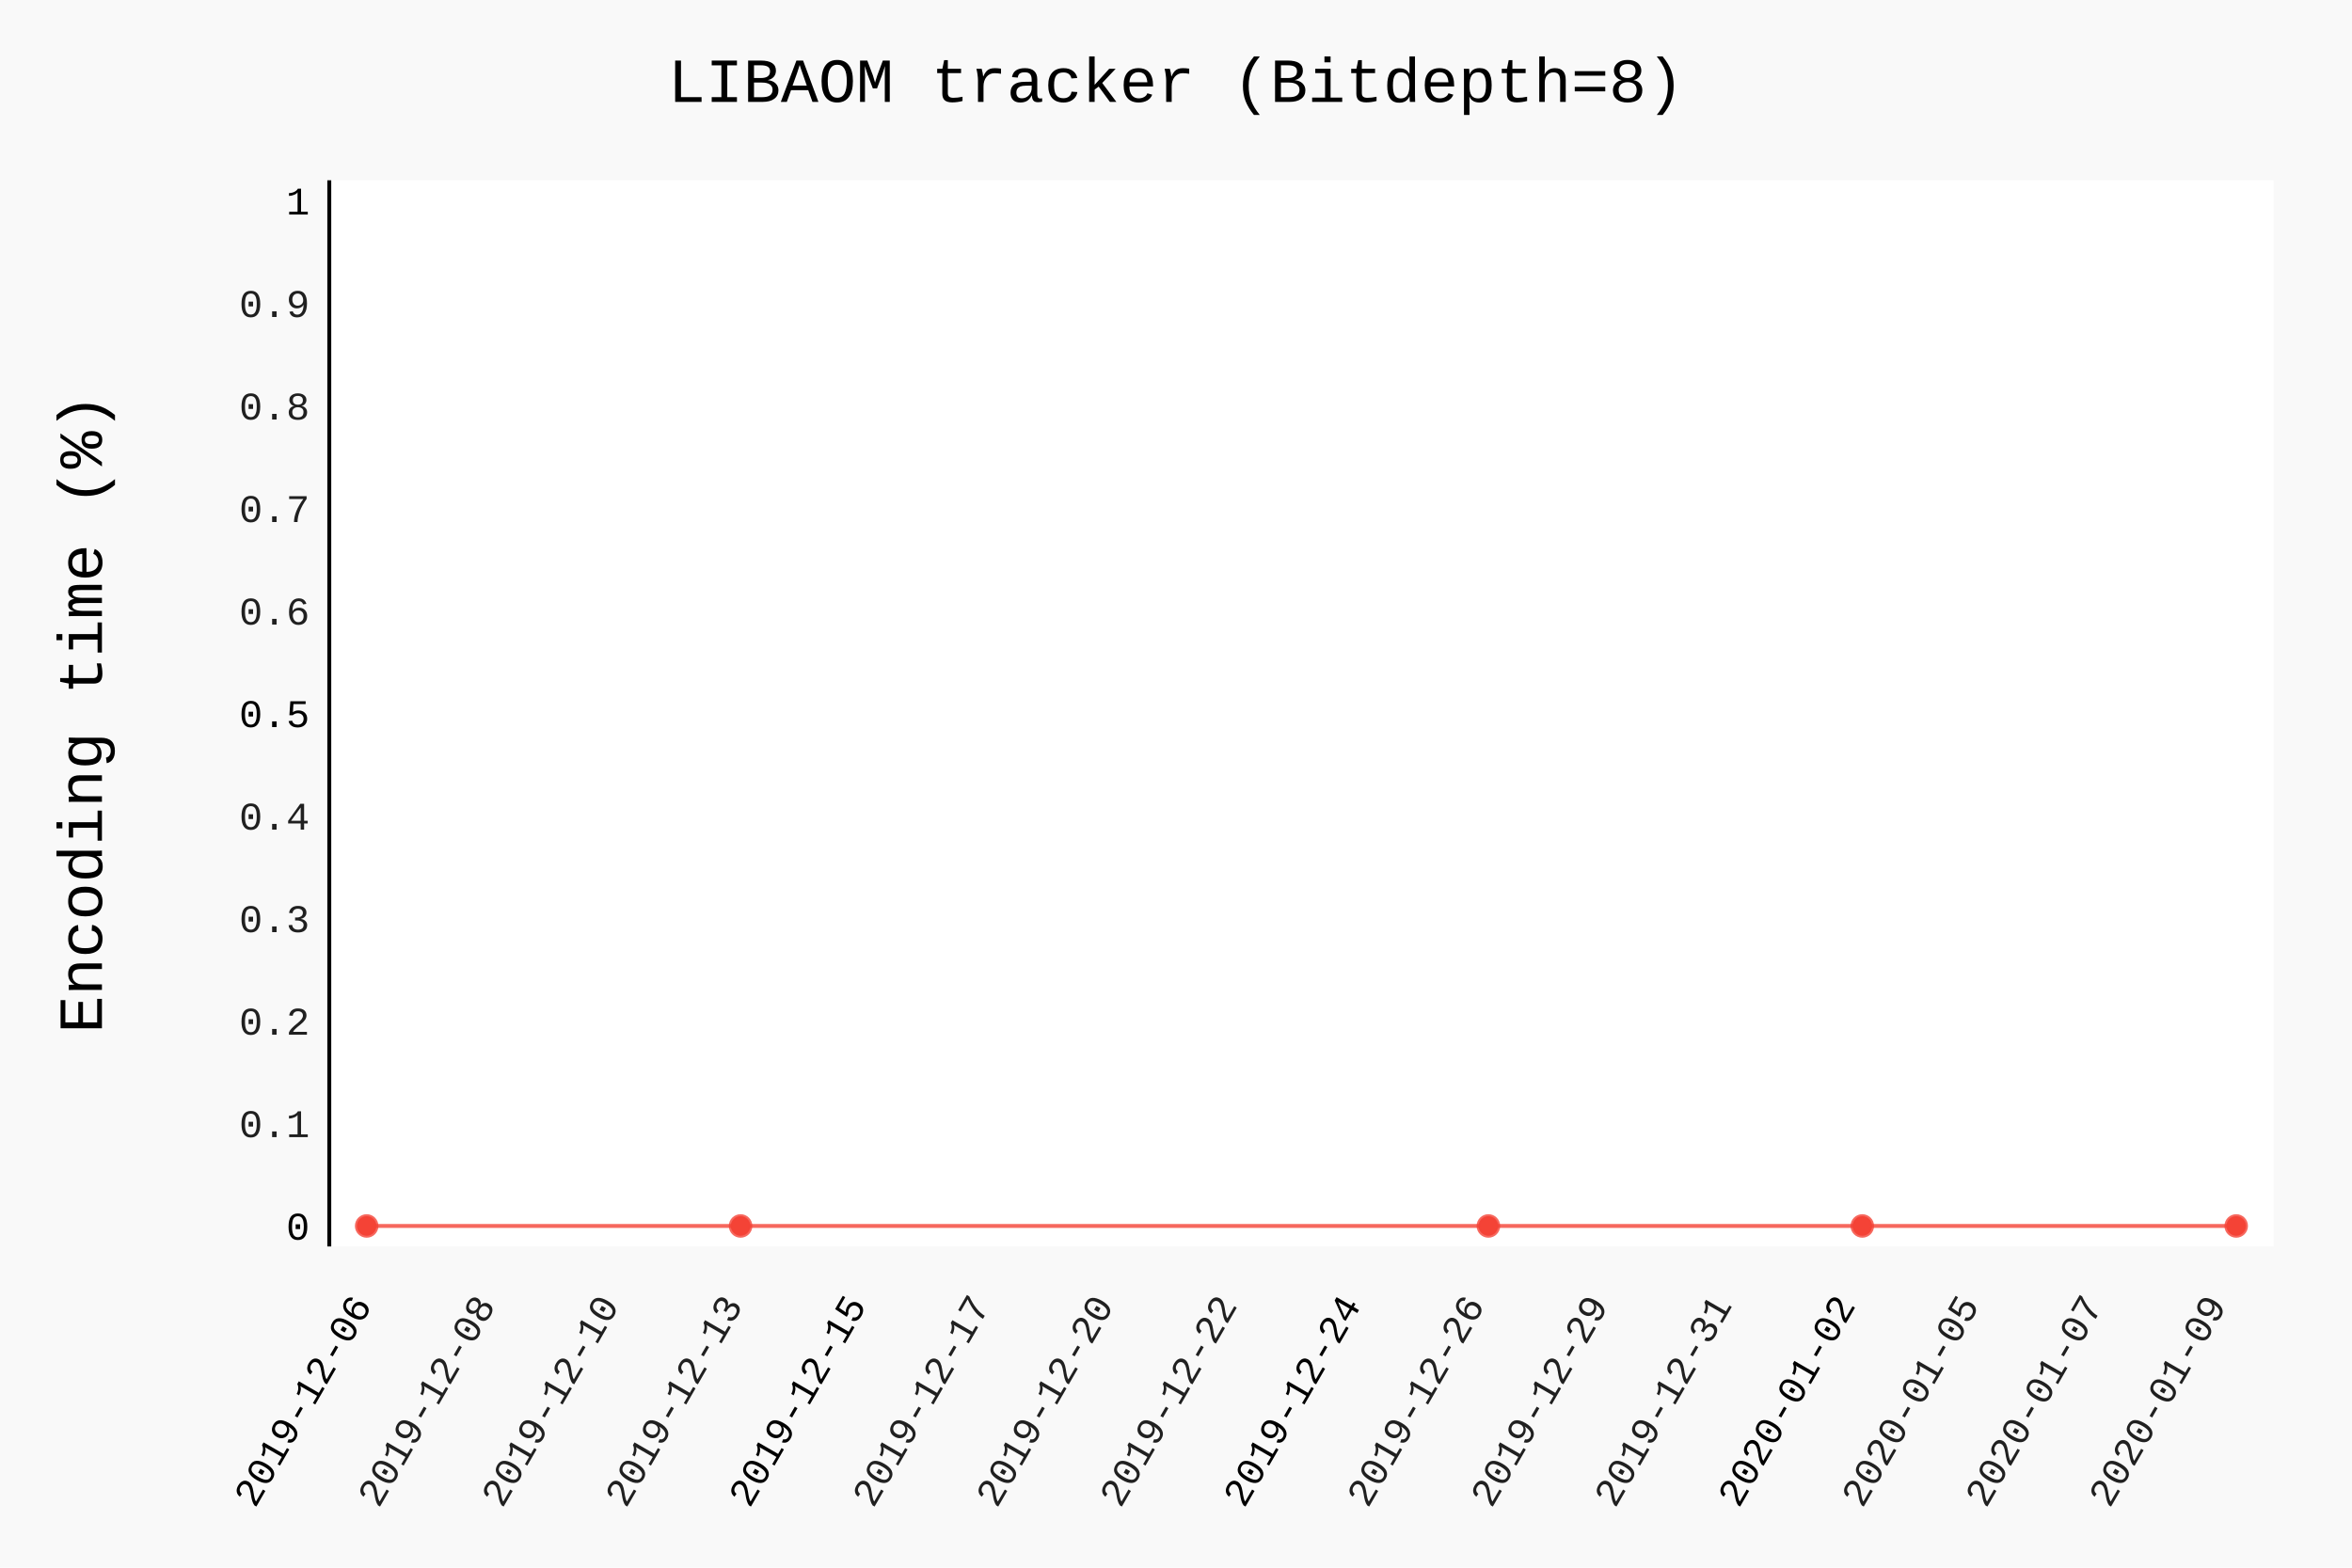
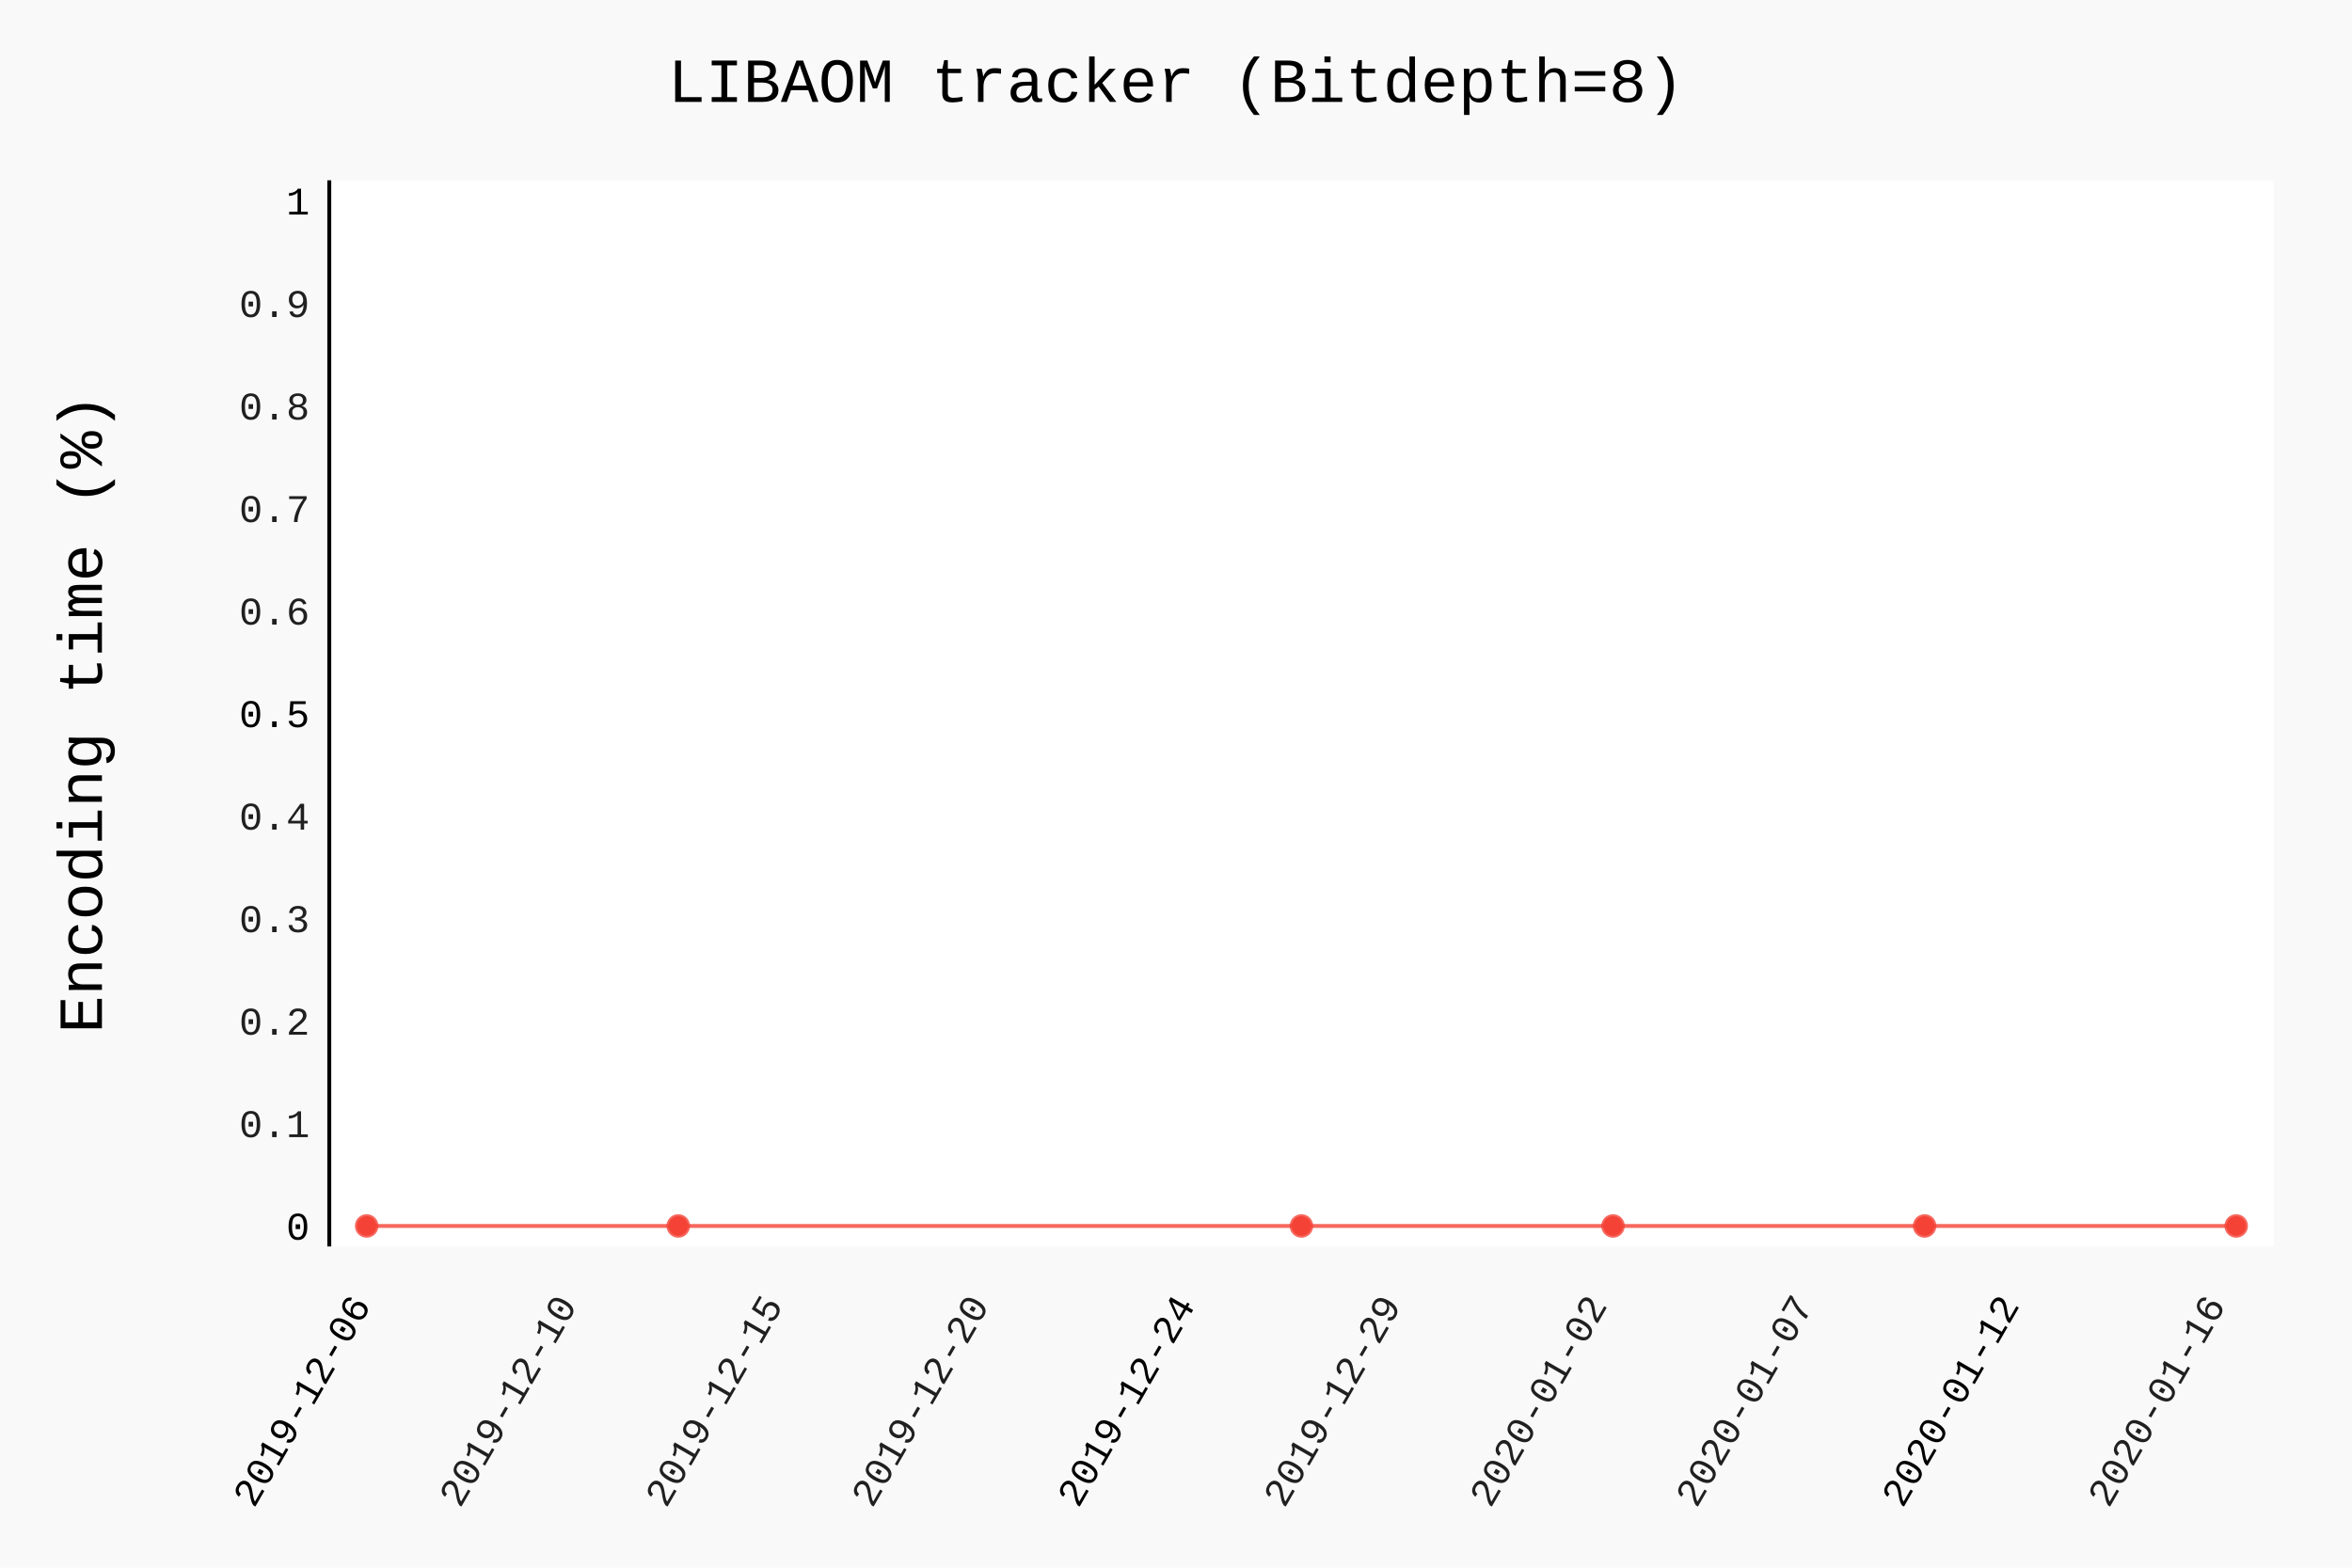
- <svg xmlns="http://www.w3.org/2000/svg" class="pygal-chart" id="chart-ed012814-0142-4a85-9dcc-a82d5f2aec96" viewBox="0 0 600 400">
+ <svg xmlns="http://www.w3.org/2000/svg" class="pygal-chart" id="chart-da6c6f24-ed69-4aad-a702-35930de18a9c" viewBox="0 0 600 400">
  <defs>
-     <style type="text/css">#chart-ed012814-0142-4a85-9dcc-a82d5f2aec96{-webkit-user-select:none;-webkit-font-smoothing:antialiased;font-family:Consolas,"Liberation Mono",Menlo,Courier,monospace}#chart-ed012814-0142-4a85-9dcc-a82d5f2aec96 .title{font-family:Consolas,"Liberation Mono",Menlo,Courier,monospace;font-size:16px}#chart-ed012814-0142-4a85-9dcc-a82d5f2aec96 .legends .legend text{font-family:Consolas,"Liberation Mono",Menlo,Courier,monospace;font-size:14px}#chart-ed012814-0142-4a85-9dcc-a82d5f2aec96 .axis text{font-family:Consolas,"Liberation Mono",Menlo,Courier,monospace;font-size:10px}#chart-ed012814-0142-4a85-9dcc-a82d5f2aec96 .axis text.major{font-family:Consolas,"Liberation Mono",Menlo,Courier,monospace;font-size:10px}#chart-ed012814-0142-4a85-9dcc-a82d5f2aec96 .text-overlay text.value{font-family:Consolas,"Liberation Mono",Menlo,Courier,monospace;font-size:16px}#chart-ed012814-0142-4a85-9dcc-a82d5f2aec96 .text-overlay text.label{font-family:Consolas,"Liberation Mono",Menlo,Courier,monospace;font-size:10px}#chart-ed012814-0142-4a85-9dcc-a82d5f2aec96 .tooltip{font-family:Consolas,"Liberation Mono",Menlo,Courier,monospace;font-size:14px}#chart-ed012814-0142-4a85-9dcc-a82d5f2aec96 text.no_data{font-family:Consolas,"Liberation Mono",Menlo,Courier,monospace;font-size:64px}
- #chart-ed012814-0142-4a85-9dcc-a82d5f2aec96{background-color:rgba(249,249,249,1)}#chart-ed012814-0142-4a85-9dcc-a82d5f2aec96 path,#chart-ed012814-0142-4a85-9dcc-a82d5f2aec96 line,#chart-ed012814-0142-4a85-9dcc-a82d5f2aec96 rect,#chart-ed012814-0142-4a85-9dcc-a82d5f2aec96 circle{-webkit-transition:150ms;-moz-transition:150ms;transition:150ms}#chart-ed012814-0142-4a85-9dcc-a82d5f2aec96 .graph &gt; .background{fill:rgba(249,249,249,1)}#chart-ed012814-0142-4a85-9dcc-a82d5f2aec96 .plot &gt; .background{fill:rgba(255,255,255,1)}#chart-ed012814-0142-4a85-9dcc-a82d5f2aec96 .graph{fill:rgba(0,0,0,.87)}#chart-ed012814-0142-4a85-9dcc-a82d5f2aec96 text.no_data{fill:rgba(0,0,0,1)}#chart-ed012814-0142-4a85-9dcc-a82d5f2aec96 .title{fill:rgba(0,0,0,1)}#chart-ed012814-0142-4a85-9dcc-a82d5f2aec96 .legends .legend text{fill:rgba(0,0,0,.87)}#chart-ed012814-0142-4a85-9dcc-a82d5f2aec96 .legends .legend:hover text{fill:rgba(0,0,0,1)}#chart-ed012814-0142-4a85-9dcc-a82d5f2aec96 .axis .line{stroke:rgba(0,0,0,1)}#chart-ed012814-0142-4a85-9dcc-a82d5f2aec96 .axis .guide.line{stroke:rgba(0,0,0,.54)}#chart-ed012814-0142-4a85-9dcc-a82d5f2aec96 .axis .major.line{stroke:rgba(0,0,0,.87)}#chart-ed012814-0142-4a85-9dcc-a82d5f2aec96 .axis text.major{fill:rgba(0,0,0,1)}#chart-ed012814-0142-4a85-9dcc-a82d5f2aec96 .axis.y .guides:hover .guide.line,#chart-ed012814-0142-4a85-9dcc-a82d5f2aec96 .line-graph .axis.x .guides:hover .guide.line,#chart-ed012814-0142-4a85-9dcc-a82d5f2aec96 .stackedline-graph .axis.x .guides:hover .guide.line,#chart-ed012814-0142-4a85-9dcc-a82d5f2aec96 .xy-graph .axis.x .guides:hover .guide.line{stroke:rgba(0,0,0,1)}#chart-ed012814-0142-4a85-9dcc-a82d5f2aec96 .axis .guides:hover text{fill:rgba(0,0,0,1)}#chart-ed012814-0142-4a85-9dcc-a82d5f2aec96 .reactive{fill-opacity:.7;stroke-opacity:.8}#chart-ed012814-0142-4a85-9dcc-a82d5f2aec96 .ci{stroke:rgba(0,0,0,.87)}#chart-ed012814-0142-4a85-9dcc-a82d5f2aec96 .reactive.active,#chart-ed012814-0142-4a85-9dcc-a82d5f2aec96 .active .reactive{fill-opacity:.8;stroke-opacity:.9;stroke-width:4}#chart-ed012814-0142-4a85-9dcc-a82d5f2aec96 .ci .reactive.active{stroke-width:1.5}#chart-ed012814-0142-4a85-9dcc-a82d5f2aec96 .series text{fill:rgba(0,0,0,1)}#chart-ed012814-0142-4a85-9dcc-a82d5f2aec96 .tooltip rect{fill:rgba(255,255,255,1);stroke:rgba(0,0,0,1);-webkit-transition:opacity 150ms;-moz-transition:opacity 150ms;transition:opacity 150ms}#chart-ed012814-0142-4a85-9dcc-a82d5f2aec96 .tooltip .label{fill:rgba(0,0,0,.87)}#chart-ed012814-0142-4a85-9dcc-a82d5f2aec96 .tooltip .label{fill:rgba(0,0,0,.87)}#chart-ed012814-0142-4a85-9dcc-a82d5f2aec96 .tooltip .legend{font-size:.8em;fill:rgba(0,0,0,.54)}#chart-ed012814-0142-4a85-9dcc-a82d5f2aec96 .tooltip .x_label{font-size:.6em;fill:rgba(0,0,0,1)}#chart-ed012814-0142-4a85-9dcc-a82d5f2aec96 .tooltip .xlink{font-size:.5em;text-decoration:underline}#chart-ed012814-0142-4a85-9dcc-a82d5f2aec96 .tooltip .value{font-size:1.5em}#chart-ed012814-0142-4a85-9dcc-a82d5f2aec96 .bound{font-size:.5em}#chart-ed012814-0142-4a85-9dcc-a82d5f2aec96 .max-value{font-size:.75em;fill:rgba(0,0,0,.54)}#chart-ed012814-0142-4a85-9dcc-a82d5f2aec96 .map-element{fill:rgba(255,255,255,1);stroke:rgba(0,0,0,.54) !important}#chart-ed012814-0142-4a85-9dcc-a82d5f2aec96 .map-element .reactive{fill-opacity:inherit;stroke-opacity:inherit}#chart-ed012814-0142-4a85-9dcc-a82d5f2aec96 .color-0,#chart-ed012814-0142-4a85-9dcc-a82d5f2aec96 .color-0 a:visited{stroke:#F44336;fill:#F44336}#chart-ed012814-0142-4a85-9dcc-a82d5f2aec96 .text-overlay .color-0 text{fill:black}
- #chart-ed012814-0142-4a85-9dcc-a82d5f2aec96 text.no_data{text-anchor:middle}#chart-ed012814-0142-4a85-9dcc-a82d5f2aec96 .guide.line{fill:none}#chart-ed012814-0142-4a85-9dcc-a82d5f2aec96 .centered{text-anchor:middle}#chart-ed012814-0142-4a85-9dcc-a82d5f2aec96 .title{text-anchor:middle}#chart-ed012814-0142-4a85-9dcc-a82d5f2aec96 .legends .legend text{fill-opacity:1}#chart-ed012814-0142-4a85-9dcc-a82d5f2aec96 .axis.x text{text-anchor:middle}#chart-ed012814-0142-4a85-9dcc-a82d5f2aec96 .axis.x:not(.web) text[transform]{text-anchor:start}#chart-ed012814-0142-4a85-9dcc-a82d5f2aec96 .axis.x:not(.web) text[transform].backwards{text-anchor:end}#chart-ed012814-0142-4a85-9dcc-a82d5f2aec96 .axis.y text{text-anchor:end}#chart-ed012814-0142-4a85-9dcc-a82d5f2aec96 .axis.y text[transform].backwards{text-anchor:start}#chart-ed012814-0142-4a85-9dcc-a82d5f2aec96 .axis.y2 text{text-anchor:start}#chart-ed012814-0142-4a85-9dcc-a82d5f2aec96 .axis.y2 text[transform].backwards{text-anchor:end}#chart-ed012814-0142-4a85-9dcc-a82d5f2aec96 .axis .guide.line{stroke-dasharray:4,4}#chart-ed012814-0142-4a85-9dcc-a82d5f2aec96 .axis .major.guide.line{stroke-dasharray:6,6}#chart-ed012814-0142-4a85-9dcc-a82d5f2aec96 .horizontal .axis.y .guide.line,#chart-ed012814-0142-4a85-9dcc-a82d5f2aec96 .horizontal .axis.y2 .guide.line,#chart-ed012814-0142-4a85-9dcc-a82d5f2aec96 .vertical .axis.x .guide.line{opacity:0}#chart-ed012814-0142-4a85-9dcc-a82d5f2aec96 .horizontal .axis.always_show .guide.line,#chart-ed012814-0142-4a85-9dcc-a82d5f2aec96 .vertical .axis.always_show .guide.line{opacity:1 !important}#chart-ed012814-0142-4a85-9dcc-a82d5f2aec96 .axis.y .guides:hover .guide.line,#chart-ed012814-0142-4a85-9dcc-a82d5f2aec96 .axis.y2 .guides:hover .guide.line,#chart-ed012814-0142-4a85-9dcc-a82d5f2aec96 .axis.x .guides:hover .guide.line{opacity:1}#chart-ed012814-0142-4a85-9dcc-a82d5f2aec96 .axis .guides:hover text{opacity:1}#chart-ed012814-0142-4a85-9dcc-a82d5f2aec96 .nofill{fill:none}#chart-ed012814-0142-4a85-9dcc-a82d5f2aec96 .subtle-fill{fill-opacity:.2}#chart-ed012814-0142-4a85-9dcc-a82d5f2aec96 .dot{stroke-width:1px;fill-opacity:1}#chart-ed012814-0142-4a85-9dcc-a82d5f2aec96 .dot.active{stroke-width:5px}#chart-ed012814-0142-4a85-9dcc-a82d5f2aec96 .dot.negative{fill:transparent}#chart-ed012814-0142-4a85-9dcc-a82d5f2aec96 text,#chart-ed012814-0142-4a85-9dcc-a82d5f2aec96 tspan{stroke:none !important}#chart-ed012814-0142-4a85-9dcc-a82d5f2aec96 .series text.active{opacity:1}#chart-ed012814-0142-4a85-9dcc-a82d5f2aec96 .tooltip rect{fill-opacity:.95;stroke-width:.5}#chart-ed012814-0142-4a85-9dcc-a82d5f2aec96 .tooltip text{fill-opacity:1}#chart-ed012814-0142-4a85-9dcc-a82d5f2aec96 .showable{visibility:hidden}#chart-ed012814-0142-4a85-9dcc-a82d5f2aec96 .showable.shown{visibility:visible}#chart-ed012814-0142-4a85-9dcc-a82d5f2aec96 .gauge-background{fill:rgba(229,229,229,1);stroke:none}#chart-ed012814-0142-4a85-9dcc-a82d5f2aec96 .bg-lines{stroke:rgba(249,249,249,1);stroke-width:2px}</style>
+     <style type="text/css">#chart-da6c6f24-ed69-4aad-a702-35930de18a9c{-webkit-user-select:none;-webkit-font-smoothing:antialiased;font-family:Consolas,"Liberation Mono",Menlo,Courier,monospace}#chart-da6c6f24-ed69-4aad-a702-35930de18a9c .title{font-family:Consolas,"Liberation Mono",Menlo,Courier,monospace;font-size:16px}#chart-da6c6f24-ed69-4aad-a702-35930de18a9c .legends .legend text{font-family:Consolas,"Liberation Mono",Menlo,Courier,monospace;font-size:14px}#chart-da6c6f24-ed69-4aad-a702-35930de18a9c .axis text{font-family:Consolas,"Liberation Mono",Menlo,Courier,monospace;font-size:10px}#chart-da6c6f24-ed69-4aad-a702-35930de18a9c .axis text.major{font-family:Consolas,"Liberation Mono",Menlo,Courier,monospace;font-size:10px}#chart-da6c6f24-ed69-4aad-a702-35930de18a9c .text-overlay text.value{font-family:Consolas,"Liberation Mono",Menlo,Courier,monospace;font-size:16px}#chart-da6c6f24-ed69-4aad-a702-35930de18a9c .text-overlay text.label{font-family:Consolas,"Liberation Mono",Menlo,Courier,monospace;font-size:10px}#chart-da6c6f24-ed69-4aad-a702-35930de18a9c .tooltip{font-family:Consolas,"Liberation Mono",Menlo,Courier,monospace;font-size:14px}#chart-da6c6f24-ed69-4aad-a702-35930de18a9c text.no_data{font-family:Consolas,"Liberation Mono",Menlo,Courier,monospace;font-size:64px}
+ #chart-da6c6f24-ed69-4aad-a702-35930de18a9c{background-color:rgba(249,249,249,1)}#chart-da6c6f24-ed69-4aad-a702-35930de18a9c path,#chart-da6c6f24-ed69-4aad-a702-35930de18a9c line,#chart-da6c6f24-ed69-4aad-a702-35930de18a9c rect,#chart-da6c6f24-ed69-4aad-a702-35930de18a9c circle{-webkit-transition:150ms;-moz-transition:150ms;transition:150ms}#chart-da6c6f24-ed69-4aad-a702-35930de18a9c .graph &gt; .background{fill:rgba(249,249,249,1)}#chart-da6c6f24-ed69-4aad-a702-35930de18a9c .plot &gt; .background{fill:rgba(255,255,255,1)}#chart-da6c6f24-ed69-4aad-a702-35930de18a9c .graph{fill:rgba(0,0,0,.87)}#chart-da6c6f24-ed69-4aad-a702-35930de18a9c text.no_data{fill:rgba(0,0,0,1)}#chart-da6c6f24-ed69-4aad-a702-35930de18a9c .title{fill:rgba(0,0,0,1)}#chart-da6c6f24-ed69-4aad-a702-35930de18a9c .legends .legend text{fill:rgba(0,0,0,.87)}#chart-da6c6f24-ed69-4aad-a702-35930de18a9c .legends .legend:hover text{fill:rgba(0,0,0,1)}#chart-da6c6f24-ed69-4aad-a702-35930de18a9c .axis .line{stroke:rgba(0,0,0,1)}#chart-da6c6f24-ed69-4aad-a702-35930de18a9c .axis .guide.line{stroke:rgba(0,0,0,.54)}#chart-da6c6f24-ed69-4aad-a702-35930de18a9c .axis .major.line{stroke:rgba(0,0,0,.87)}#chart-da6c6f24-ed69-4aad-a702-35930de18a9c .axis text.major{fill:rgba(0,0,0,1)}#chart-da6c6f24-ed69-4aad-a702-35930de18a9c .axis.y .guides:hover .guide.line,#chart-da6c6f24-ed69-4aad-a702-35930de18a9c .line-graph .axis.x .guides:hover .guide.line,#chart-da6c6f24-ed69-4aad-a702-35930de18a9c .stackedline-graph .axis.x .guides:hover .guide.line,#chart-da6c6f24-ed69-4aad-a702-35930de18a9c .xy-graph .axis.x .guides:hover .guide.line{stroke:rgba(0,0,0,1)}#chart-da6c6f24-ed69-4aad-a702-35930de18a9c .axis .guides:hover text{fill:rgba(0,0,0,1)}#chart-da6c6f24-ed69-4aad-a702-35930de18a9c .reactive{fill-opacity:.7;stroke-opacity:.8}#chart-da6c6f24-ed69-4aad-a702-35930de18a9c .ci{stroke:rgba(0,0,0,.87)}#chart-da6c6f24-ed69-4aad-a702-35930de18a9c .reactive.active,#chart-da6c6f24-ed69-4aad-a702-35930de18a9c .active .reactive{fill-opacity:.8;stroke-opacity:.9;stroke-width:4}#chart-da6c6f24-ed69-4aad-a702-35930de18a9c .ci .reactive.active{stroke-width:1.5}#chart-da6c6f24-ed69-4aad-a702-35930de18a9c .series text{fill:rgba(0,0,0,1)}#chart-da6c6f24-ed69-4aad-a702-35930de18a9c .tooltip rect{fill:rgba(255,255,255,1);stroke:rgba(0,0,0,1);-webkit-transition:opacity 150ms;-moz-transition:opacity 150ms;transition:opacity 150ms}#chart-da6c6f24-ed69-4aad-a702-35930de18a9c .tooltip .label{fill:rgba(0,0,0,.87)}#chart-da6c6f24-ed69-4aad-a702-35930de18a9c .tooltip .label{fill:rgba(0,0,0,.87)}#chart-da6c6f24-ed69-4aad-a702-35930de18a9c .tooltip .legend{font-size:.8em;fill:rgba(0,0,0,.54)}#chart-da6c6f24-ed69-4aad-a702-35930de18a9c .tooltip .x_label{font-size:.6em;fill:rgba(0,0,0,1)}#chart-da6c6f24-ed69-4aad-a702-35930de18a9c .tooltip .xlink{font-size:.5em;text-decoration:underline}#chart-da6c6f24-ed69-4aad-a702-35930de18a9c .tooltip .value{font-size:1.5em}#chart-da6c6f24-ed69-4aad-a702-35930de18a9c .bound{font-size:.5em}#chart-da6c6f24-ed69-4aad-a702-35930de18a9c .max-value{font-size:.75em;fill:rgba(0,0,0,.54)}#chart-da6c6f24-ed69-4aad-a702-35930de18a9c .map-element{fill:rgba(255,255,255,1);stroke:rgba(0,0,0,.54) !important}#chart-da6c6f24-ed69-4aad-a702-35930de18a9c .map-element .reactive{fill-opacity:inherit;stroke-opacity:inherit}#chart-da6c6f24-ed69-4aad-a702-35930de18a9c .color-0,#chart-da6c6f24-ed69-4aad-a702-35930de18a9c .color-0 a:visited{stroke:#F44336;fill:#F44336}#chart-da6c6f24-ed69-4aad-a702-35930de18a9c .text-overlay .color-0 text{fill:black}
+ #chart-da6c6f24-ed69-4aad-a702-35930de18a9c text.no_data{text-anchor:middle}#chart-da6c6f24-ed69-4aad-a702-35930de18a9c .guide.line{fill:none}#chart-da6c6f24-ed69-4aad-a702-35930de18a9c .centered{text-anchor:middle}#chart-da6c6f24-ed69-4aad-a702-35930de18a9c .title{text-anchor:middle}#chart-da6c6f24-ed69-4aad-a702-35930de18a9c .legends .legend text{fill-opacity:1}#chart-da6c6f24-ed69-4aad-a702-35930de18a9c .axis.x text{text-anchor:middle}#chart-da6c6f24-ed69-4aad-a702-35930de18a9c .axis.x:not(.web) text[transform]{text-anchor:start}#chart-da6c6f24-ed69-4aad-a702-35930de18a9c .axis.x:not(.web) text[transform].backwards{text-anchor:end}#chart-da6c6f24-ed69-4aad-a702-35930de18a9c .axis.y text{text-anchor:end}#chart-da6c6f24-ed69-4aad-a702-35930de18a9c .axis.y text[transform].backwards{text-anchor:start}#chart-da6c6f24-ed69-4aad-a702-35930de18a9c .axis.y2 text{text-anchor:start}#chart-da6c6f24-ed69-4aad-a702-35930de18a9c .axis.y2 text[transform].backwards{text-anchor:end}#chart-da6c6f24-ed69-4aad-a702-35930de18a9c .axis .guide.line{stroke-dasharray:4,4}#chart-da6c6f24-ed69-4aad-a702-35930de18a9c .axis .major.guide.line{stroke-dasharray:6,6}#chart-da6c6f24-ed69-4aad-a702-35930de18a9c .horizontal .axis.y .guide.line,#chart-da6c6f24-ed69-4aad-a702-35930de18a9c .horizontal .axis.y2 .guide.line,#chart-da6c6f24-ed69-4aad-a702-35930de18a9c .vertical .axis.x .guide.line{opacity:0}#chart-da6c6f24-ed69-4aad-a702-35930de18a9c .horizontal .axis.always_show .guide.line,#chart-da6c6f24-ed69-4aad-a702-35930de18a9c .vertical .axis.always_show .guide.line{opacity:1 !important}#chart-da6c6f24-ed69-4aad-a702-35930de18a9c .axis.y .guides:hover .guide.line,#chart-da6c6f24-ed69-4aad-a702-35930de18a9c .axis.y2 .guides:hover .guide.line,#chart-da6c6f24-ed69-4aad-a702-35930de18a9c .axis.x .guides:hover .guide.line{opacity:1}#chart-da6c6f24-ed69-4aad-a702-35930de18a9c .axis .guides:hover text{opacity:1}#chart-da6c6f24-ed69-4aad-a702-35930de18a9c .nofill{fill:none}#chart-da6c6f24-ed69-4aad-a702-35930de18a9c .subtle-fill{fill-opacity:.2}#chart-da6c6f24-ed69-4aad-a702-35930de18a9c .dot{stroke-width:1px;fill-opacity:1}#chart-da6c6f24-ed69-4aad-a702-35930de18a9c .dot.active{stroke-width:5px}#chart-da6c6f24-ed69-4aad-a702-35930de18a9c .dot.negative{fill:transparent}#chart-da6c6f24-ed69-4aad-a702-35930de18a9c text,#chart-da6c6f24-ed69-4aad-a702-35930de18a9c tspan{stroke:none !important}#chart-da6c6f24-ed69-4aad-a702-35930de18a9c .series text.active{opacity:1}#chart-da6c6f24-ed69-4aad-a702-35930de18a9c .tooltip rect{fill-opacity:.95;stroke-width:.5}#chart-da6c6f24-ed69-4aad-a702-35930de18a9c .tooltip text{fill-opacity:1}#chart-da6c6f24-ed69-4aad-a702-35930de18a9c .showable{visibility:hidden}#chart-da6c6f24-ed69-4aad-a702-35930de18a9c .showable.shown{visibility:visible}#chart-da6c6f24-ed69-4aad-a702-35930de18a9c .gauge-background{fill:rgba(229,229,229,1);stroke:none}#chart-da6c6f24-ed69-4aad-a702-35930de18a9c .bg-lines{stroke:rgba(249,249,249,1);stroke-width:2px}</style>
  </defs>
  <g class="graph datetimeline-graph vertical">
    <rect class="background" height="400" width="600" x="0" y="0" />
    <g class="plot" transform="translate(84, 46)">
      <rect class="background" height="272.038" width="496.0" x="0" y="0" />
      <g class="axis y">
        <g class="guides">
          <text class="major" x="-5" y="270.307">0</text>
        </g>
        <g class="guides">
          <text class="" x="-5" y="244.149">0.1</text>
        </g>
        <g class="guides">
          <text class="" x="-5" y="217.992">0.2</text>
        </g>
        <g class="guides">
          <text class="" x="-5" y="191.834">0.3</text>
        </g>
        <g class="guides">
          <text class="" x="-5" y="165.677">0.4</text>
        </g>
        <g class="guides">
          <text class="major" x="-5" y="139.519">0.5</text>
        </g>
        <g class="guides">
          <text class="" x="-5" y="113.362">0.6</text>
        </g>
        <g class="guides">
          <text class="" x="-5" y="87.204">0.7</text>
        </g>
        <g class="guides">
          <text class="" x="-5" y="61.047">0.8</text>
        </g>
        <g class="guides">
          <text class="" x="-5" y="34.889">0.9</text>
        </g>
        <g class="guides">
          <text class="major" x="-5" y="8.732">1</text>
        </g>
      </g>
      <g class="axis x">
        <path class="line" d="M0 0 v272.038" />
        <g class="guides">
-           <path class="major guide line" d="M11.053 0 v272.038" />
-           <text class="major backwards" transform="rotate(300 11.0525 287.0385)" x="11.053" y="287.038">2019-12-06</text>
+           <path class="major guide line" d="M10.8 0 v272.038" />
+           <text class="major backwards" transform="rotate(300 10.80016 287.0385)" x="10.8" y="287.038">2019-12-06</text>
        </g>
        <g class="guides">
-           <path class="guide line" d="M42.595 0 v272.038" />
-           <text class="backwards" transform="rotate(300 42.59504 287.0385)" x="42.595" y="287.038">2019-12-08</text>
+           <path class="guide line" d="M63.371 0 v272.038" />
+           <text class="backwards" transform="rotate(300 63.37105 287.0385)" x="63.371" y="287.038">2019-12-10</text>
        </g>
        <g class="guides">
-           <path class="guide line" d="M74.138 0 v272.038" />
-           <text class="backwards" transform="rotate(300 74.13757 287.0385)" x="74.138" y="287.038">2019-12-10</text>
+           <path class="guide line" d="M115.942 0 v272.038" />
+           <text class="backwards" transform="rotate(300 115.9419 287.0385)" x="115.942" y="287.038">2019-12-15</text>
        </g>
        <g class="guides">
-           <path class="guide line" d="M105.68 0 v272.038" />
-           <text class="backwards" transform="rotate(300 105.6801 287.0385)" x="105.68" y="287.038">2019-12-13</text>
+           <path class="guide line" d="M168.513 0 v272.038" />
+           <text class="backwards" transform="rotate(300 168.5128 287.0385)" x="168.513" y="287.038">2019-12-20</text>
        </g>
        <g class="guides">
-           <path class="major guide line" d="M137.223 0 v272.038" />
-           <text class="major backwards" transform="rotate(300 137.2226 287.0385)" x="137.223" y="287.038">2019-12-15</text>
+           <path class="major guide line" d="M221.084 0 v272.038" />
+           <text class="major backwards" transform="rotate(300 221.0837 287.0385)" x="221.084" y="287.038">2019-12-24</text>
        </g>
        <g class="guides">
-           <path class="guide line" d="M168.765 0 v272.038" />
-           <text class="backwards" transform="rotate(300 168.7652 287.0385)" x="168.765" y="287.038">2019-12-17</text>
+           <path class="guide line" d="M273.655 0 v272.038" />
+           <text class="backwards" transform="rotate(300 273.6546 287.0385)" x="273.655" y="287.038">2019-12-29</text>
        </g>
        <g class="guides">
-           <path class="guide line" d="M200.308 0 v272.038" />
-           <text class="backwards" transform="rotate(300 200.3077 287.0385)" x="200.308" y="287.038">2019-12-20</text>
+           <path class="guide line" d="M326.225 0 v272.038" />
+           <text class="backwards" transform="rotate(300 326.2255 287.0385)" x="326.225" y="287.038">2020-01-02</text>
        </g>
        <g class="guides">
-           <path class="guide line" d="M231.85 0 v272.038" />
-           <text class="backwards" transform="rotate(300 231.8502 287.0385)" x="231.85" y="287.038">2019-12-22</text>
+           <path class="guide line" d="M378.796 0 v272.038" />
+           <text class="backwards" transform="rotate(300 378.7964 287.0385)" x="378.796" y="287.038">2020-01-07</text>
        </g>
        <g class="guides">
-           <path class="major guide line" d="M263.393 0 v272.038" />
-           <text class="major backwards" transform="rotate(300 263.3928 287.0385)" x="263.393" y="287.038">2019-12-24</text>
+           <path class="major guide line" d="M431.367 0 v272.038" />
+           <text class="major backwards" transform="rotate(300 431.3673 287.0385)" x="431.367" y="287.038">2020-01-12</text>
        </g>
        <g class="guides">
-           <path class="guide line" d="M294.935 0 v272.038" />
-           <text class="backwards" transform="rotate(300 294.9353 287.0385)" x="294.935" y="287.038">2019-12-26</text>
-         </g>
-         <g class="guides">
-           <path class="guide line" d="M326.478 0 v272.038" />
-           <text class="backwards" transform="rotate(300 326.4778 287.0385)" x="326.478" y="287.038">2019-12-29</text>
-         </g>
-         <g class="guides">
-           <path class="guide line" d="M358.02 0 v272.038" />
-           <text class="backwards" transform="rotate(300 358.0204 287.0385)" x="358.02" y="287.038">2019-12-31</text>
-         </g>
-         <g class="guides">
-           <path class="major guide line" d="M389.563 0 v272.038" />
-           <text class="major backwards" transform="rotate(300 389.5629 287.0385)" x="389.563" y="287.038">2020-01-02</text>
-         </g>
-         <g class="guides">
-           <path class="guide line" d="M421.105 0 v272.038" />
-           <text class="backwards" transform="rotate(300 421.1054 287.0385)" x="421.105" y="287.038">2020-01-05</text>
-         </g>
-         <g class="guides">
-           <path class="guide line" d="M452.648 0 v272.038" />
-           <text class="backwards" transform="rotate(300 452.6479 287.0385)" x="452.648" y="287.038">2020-01-07</text>
-         </g>
-         <g class="guides">
-           <path class="guide line" d="M484.19 0 v272.038" />
-           <text class="backwards" transform="rotate(300 484.1905 287.0385)" x="484.19" y="287.038">2020-01-09</text>
+           <path class="guide line" d="M483.938 0 v272.038" />
+           <text class="backwards" transform="rotate(300 483.9381 287.0385)" x="483.938" y="287.038">2020-01-16</text>
        </g>
      </g>
      <g class="series serie-0 color-0">
-         <path class="line reactive nofill" d="M9.538 266.807 L104.923 266.807 295.692 266.807 391.077 266.807 486.462 266.807" />
+         <path class="line reactive nofill" d="M9.538 266.807 L89.026 266.807 248 266.807 327.487 266.807 406.974 266.807 486.462 266.807" />
      </g>
    </g>
    <g class="titles">
      <text class="title plot_title" x="300.0" y="26">LIBAOM tracker (Bitdepth=8)</text>
      <text class="title" transform="rotate(-90 0 182.0192)" x="0" y="208.019">Encoding time (%)</text>
    </g>
    <g class="plot overlay" transform="translate(84, 46)">
      <g class="series serie-0 color-0">
        <g class="dots">
          <circle class="dot reactive tooltip-trigger" cx="9.538" cy="266.807" r="2.5" />
        </g>
        <g class="dots">
-           <circle class="dot reactive tooltip-trigger" cx="104.923" cy="266.807" r="2.5" />
+           <circle class="dot reactive tooltip-trigger" cx="89.026" cy="266.807" r="2.5" />
        </g>
        <g class="dots">
-           <circle class="dot reactive tooltip-trigger" cx="295.692" cy="266.807" r="2.5" />
+           <circle class="dot reactive tooltip-trigger" cx="248.0" cy="266.807" r="2.5" />
        </g>
        <g class="dots">
-           <circle class="dot reactive tooltip-trigger" cx="391.077" cy="266.807" r="2.5" />
+           <circle class="dot reactive tooltip-trigger" cx="327.487" cy="266.807" r="2.5" />
+         </g>
+         <g class="dots">
+           <circle class="dot reactive tooltip-trigger" cx="406.974" cy="266.807" r="2.5" />
        </g>
        <g class="dots">
          <circle class="dot reactive tooltip-trigger" cx="486.462" cy="266.807" r="2.5" />
        </g>
      </g>
    </g>
    <g class="plot text-overlay" transform="translate(84, 46)">
      <g class="series serie-0 color-0" />
    </g>
    <g class="plot tooltip-overlay" transform="translate(84, 46)">
      <g class="tooltip" style="opacity: 0" transform="translate(0 0)">
        <rect class="tooltip-box" height="0" rx="0" ry="0" width="0" />
        <g class="text" />
      </g>
    </g>
  </g>
</svg>
